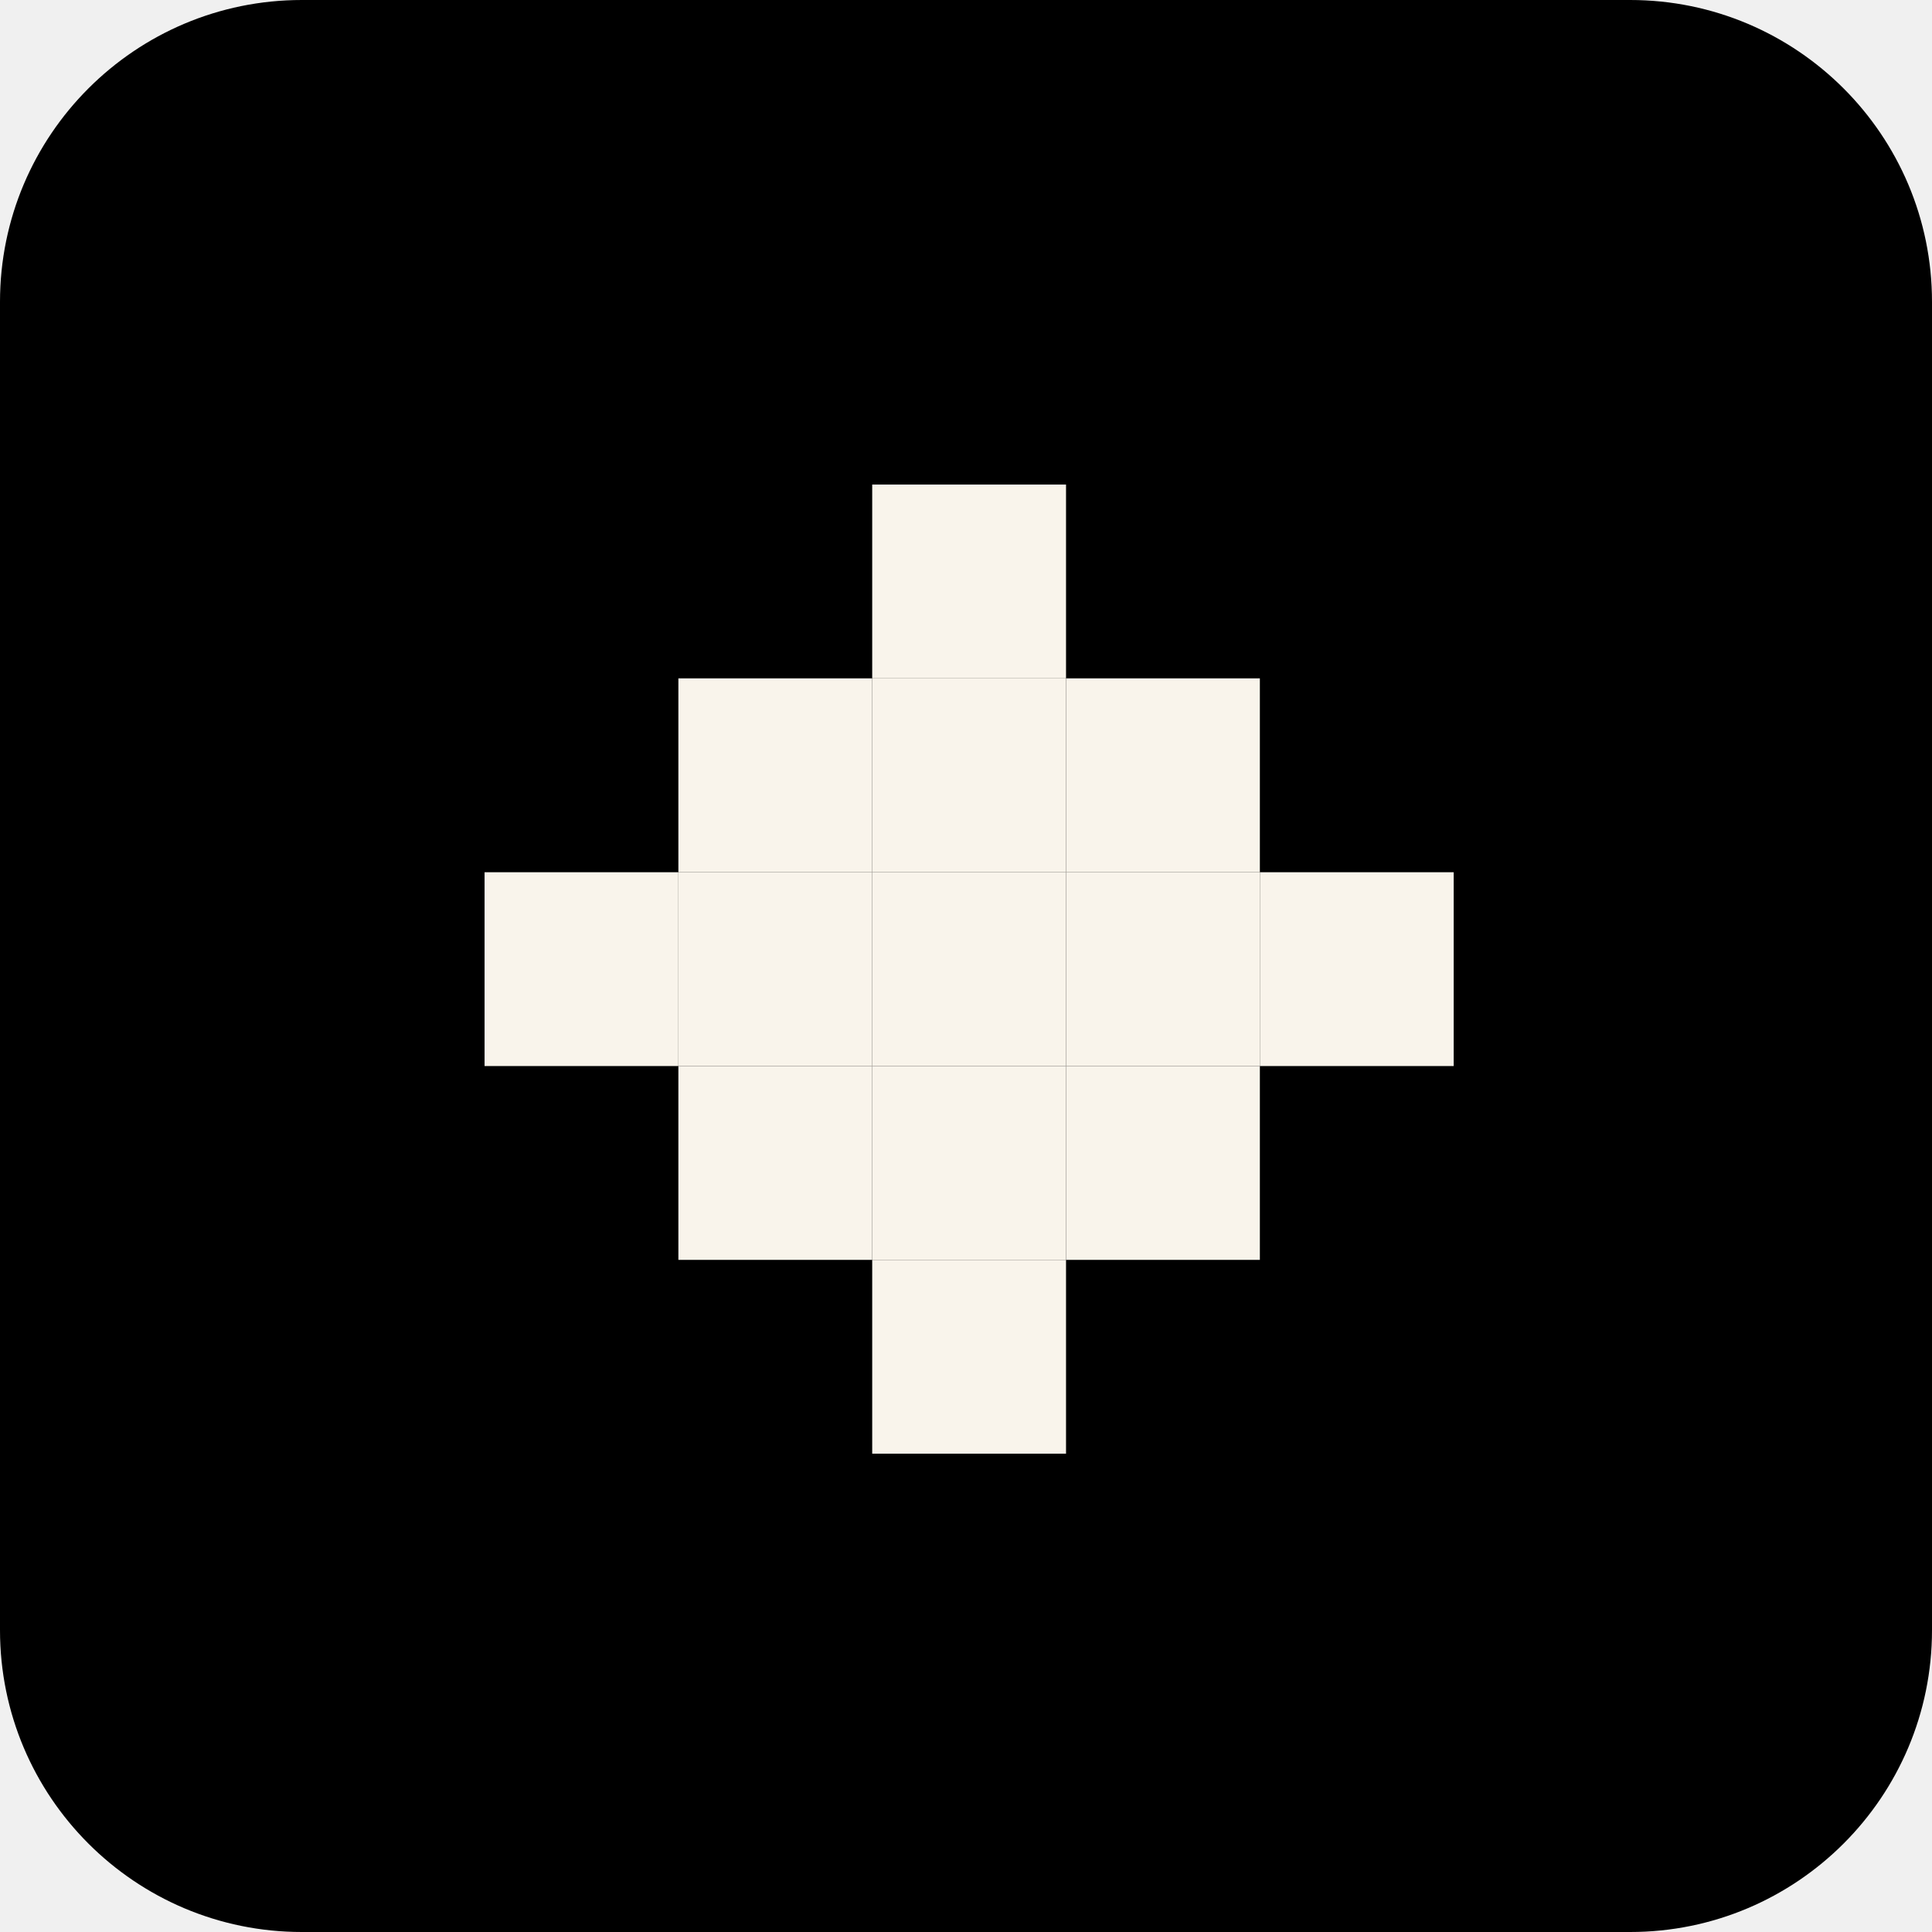
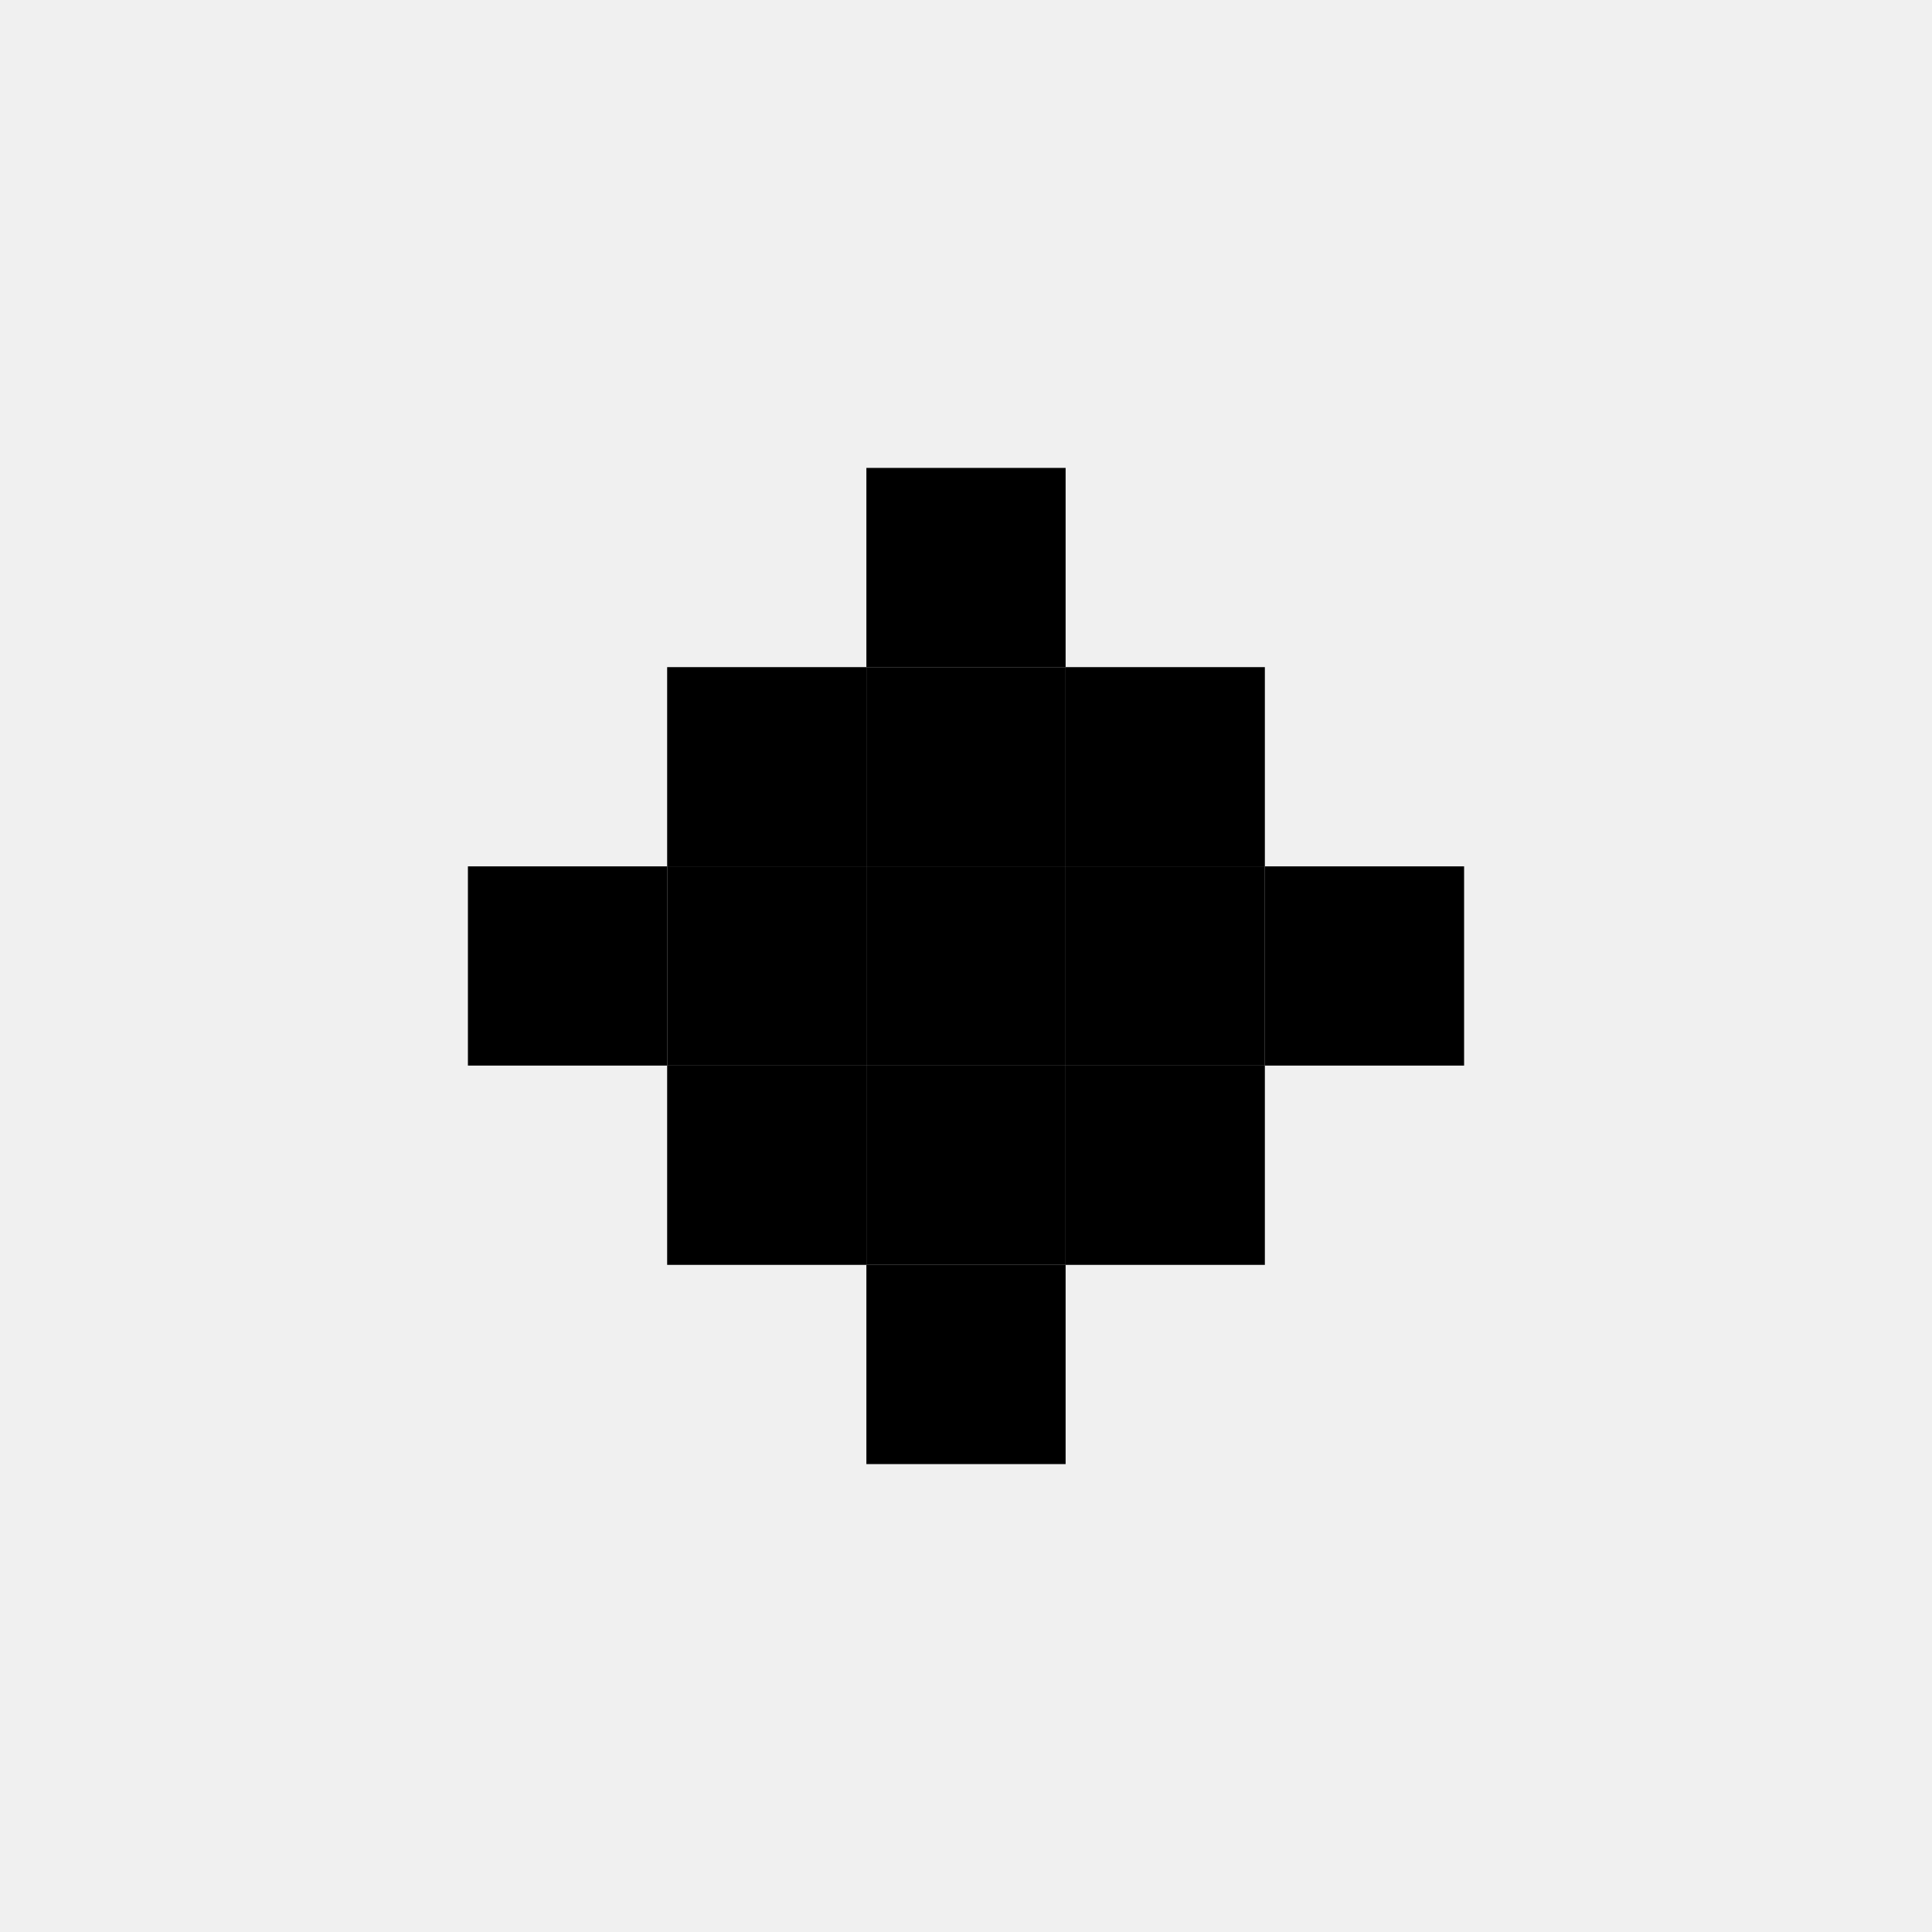
- <svg xmlns="http://www.w3.org/2000/svg" width="256" height="256" viewBox="0 0 256 256" fill="none">
-   <g clip-path="url(#clip0_2400_13580)">
-     <rect width="256" height="256" rx="40" fill="black" />
-     <rect x="115.572" y="89.89" width="25.683" height="25.683" fill="#F9F4EB" />
-     <rect x="89.89" y="89.89" width="25.683" height="25.683" fill="#F9F4EB" />
-     <rect x="115.572" y="64.207" width="25.683" height="25.683" fill="#F9F4EB" />
-     <rect x="115.572" y="115.573" width="25.683" height="25.683" fill="#F9F4EB" />
-     <rect x="141.255" y="115.573" width="25.683" height="25.683" fill="#F9F4EB" />
-     <rect x="141.255" y="89.89" width="25.683" height="25.683" fill="#F9F4EB" />
-     <rect x="166.938" y="115.573" width="25.683" height="25.683" fill="#F9F4EB" />
-     <rect x="115.572" y="141.255" width="25.683" height="25.683" fill="#F9F4EB" />
-     <rect x="141.255" y="141.255" width="25.683" height="25.683" fill="#F9F4EB" />
-     <rect x="115.572" y="166.938" width="25.683" height="25.683" fill="#F9F4EB" />
-     <rect x="89.89" y="115.573" width="25.683" height="25.683" fill="#F9F4EB" />
-     <rect x="89.89" y="141.255" width="25.683" height="25.683" fill="#F9F4EB" />
-     <rect x="64.207" y="115.573" width="25.683" height="25.683" fill="#F9F4EB" />
-   </g>
-   <defs>
-     <clipPath id="clip0_2400_13580">
-       <rect width="256" height="256" rx="40" fill="white" />
+ <svg xmlns="http://www.w3.org/2000/svg" xmlns:xlink="http://www.w3.org/1999/xlink" width="256" height="256" viewBox="0 0 256 256" fill="none" version="1.1" id="svg15">
+   <rect x="115.572" y="84.148" width="25.683" height="26.57" fill="#f9f4eb" id="rect2" style="fill:#000000;stroke-width:1.017" clip-path="url(#clipPath28)" transform="matrix(1.027926,0,0,0.9935836,-3.999484,4.791064)" />
+   <rect x="89.89" y="84.148" width="25.683" height="26.57" fill="#f9f4eb" id="rect3" style="fill:#000000;stroke-width:1.017" clip-path="url(#clipPath27)" transform="matrix(1.027926,0,0,0.9935836,-3.999484,4.791064)" />
+   <rect x="115.572" y="57.578" width="25.683" height="26.57" fill="#f9f4eb" id="rect4" style="fill:#000000;stroke-width:1.017" clip-path="url(#clipPath26)" transform="matrix(1.027926,0,0,0.9935836,-3.999484,4.791064)" />
+   <rect x="115.572" y="110.719" width="25.683" height="26.57" fill="#f9f4eb" id="rect5" style="fill:#000000;stroke-width:1.017" clip-path="url(#clipPath25)" transform="matrix(1.027926,0,0,0.9935836,-3.999484,4.791064)" />
+   <rect x="141.255" y="110.719" width="25.683" height="26.57" fill="#f9f4eb" id="rect6" style="fill:#000000;stroke-width:1.017" clip-path="url(#clipPath24)" transform="matrix(1.027926,0,0,0.9935836,-3.999484,4.791064)" />
+   <rect x="141.255" y="84.148" width="25.683" height="26.57" fill="#f9f4eb" id="rect7" style="fill:#000000;stroke-width:1.017" clip-path="url(#clipPath23)" transform="matrix(1.027926,0,0,0.9935836,-3.999484,4.791064)" />
+   <rect x="166.938" y="110.719" width="25.683" height="26.57" fill="#f9f4eb" id="rect8" style="fill:#000000;stroke-width:1.017" clip-path="url(#clipPath22)" transform="matrix(1.027926,0,0,0.9935836,-3.999484,4.791064)" />
+   <rect x="115.572" y="137.289" width="25.683" height="26.57" fill="#f9f4eb" id="rect9" style="fill:#000000;stroke-width:1.017" clip-path="url(#clipPath21)" transform="matrix(1.027926,0,0,0.9935836,-3.999484,4.791064)" />
+   <rect x="141.255" y="137.289" width="25.683" height="26.57" fill="#f9f4eb" id="rect10" style="fill:#000000;stroke-width:1.017" clip-path="url(#clipPath20)" transform="matrix(1.027926,0,0,0.9935836,-3.999484,4.791064)" />
+   <rect x="115.572" y="163.86" width="25.683" height="26.57" fill="#f9f4eb" id="rect11" style="fill:#000000;stroke-width:1.017" clip-path="url(#clipPath19)" transform="matrix(1.027926,0,0,0.9935836,-3.999484,4.791064)" />
+   <rect x="89.89" y="110.719" width="25.683" height="26.57" fill="#f9f4eb" id="rect12" style="fill:#000000;stroke-width:1.017" clip-path="url(#clipPath18)" transform="matrix(1.027926,0,0,0.9935836,-3.999484,4.791064)" />
+   <rect x="89.89" y="137.289" width="25.683" height="26.57" fill="#f9f4eb" id="rect13" style="fill:#000000;stroke-width:1.017" clip-path="url(#clipPath17)" transform="matrix(1.027926,0,0,0.9935836,-3.999484,4.791064)" />
+   <rect x="64.207" y="110.719" width="25.683" height="26.57" fill="#f9f4eb" id="rect14" style="fill:#000000;stroke-width:1.017" clip-path="url(#clipPath16)" transform="matrix(1.027926,0,0,0.9935836,-3.999484,4.791064)" />
+   <defs id="defs15">
+     <color-profile name="Wide-Gamut-RGB" xlink:href="file:///usr/share/color/icc/colord/WideGamutRGB.icc" id="color-profile1" />
+     <clipPath clipPathUnits="userSpaceOnUse" id="clipPath16">
+       <rect width="256" height="264.848" rx="40" fill="#ffffff" id="rect17" x="0" y="-8.848" style="stroke-width:1.017" />
+     </clipPath>
+     <clipPath clipPathUnits="userSpaceOnUse" id="clipPath17">
+       <rect width="256" height="264.848" rx="40" fill="#ffffff" id="rect18" x="0" y="-8.848" style="stroke-width:1.017" />
+     </clipPath>
+     <clipPath clipPathUnits="userSpaceOnUse" id="clipPath18">
+       <rect width="256" height="264.848" rx="40" fill="#ffffff" id="rect19" x="0" y="-8.848" style="stroke-width:1.017" />
+     </clipPath>
+     <clipPath clipPathUnits="userSpaceOnUse" id="clipPath19">
+       <rect width="256" height="264.848" rx="40" fill="#ffffff" id="rect20" x="0" y="-8.848" style="stroke-width:1.017" />
+     </clipPath>
+     <clipPath clipPathUnits="userSpaceOnUse" id="clipPath20">
+       <rect width="256" height="264.848" rx="40" fill="#ffffff" id="rect21" x="0" y="-8.848" style="stroke-width:1.017" />
+     </clipPath>
+     <clipPath clipPathUnits="userSpaceOnUse" id="clipPath21">
+       <rect width="256" height="264.848" rx="40" fill="#ffffff" id="rect22" x="0" y="-8.848" style="stroke-width:1.017" />
+     </clipPath>
+     <clipPath clipPathUnits="userSpaceOnUse" id="clipPath22">
+       <rect width="256" height="264.848" rx="40" fill="#ffffff" id="rect23" x="0" y="-8.848" style="stroke-width:1.017" />
+     </clipPath>
+     <clipPath clipPathUnits="userSpaceOnUse" id="clipPath23">
+       <rect width="256" height="264.848" rx="40" fill="#ffffff" id="rect24" x="0" y="-8.848" style="stroke-width:1.017" />
+     </clipPath>
+     <clipPath clipPathUnits="userSpaceOnUse" id="clipPath24">
+       <rect width="256" height="264.848" rx="40" fill="#ffffff" id="rect25" x="0" y="-8.848" style="stroke-width:1.017" />
+     </clipPath>
+     <clipPath clipPathUnits="userSpaceOnUse" id="clipPath25">
+       <rect width="256" height="264.848" rx="40" fill="#ffffff" id="rect26" x="0" y="-8.848" style="stroke-width:1.017" />
+     </clipPath>
+     <clipPath clipPathUnits="userSpaceOnUse" id="clipPath26">
+       <rect width="256" height="264.848" rx="40" fill="#ffffff" id="rect27" x="0" y="-8.848" style="stroke-width:1.017" />
+     </clipPath>
+     <clipPath clipPathUnits="userSpaceOnUse" id="clipPath27">
+       <rect width="256" height="264.848" rx="40" fill="#ffffff" id="rect28" x="0" y="-8.848" style="stroke-width:1.017" />
+     </clipPath>
+     <clipPath clipPathUnits="userSpaceOnUse" id="clipPath28">
+       <rect width="256" height="264.848" rx="40" fill="#ffffff" id="rect29" x="0" y="-8.848" style="stroke-width:1.017" />
+     </clipPath>
+     <clipPath clipPathUnits="userSpaceOnUse" id="clipPath29">
+       <rect width="256" height="264.848" rx="40" fill="#ffffff" id="rect30" x="0" y="-8.848" style="stroke-width:1.017" />
    </clipPath>
  </defs>
</svg>
